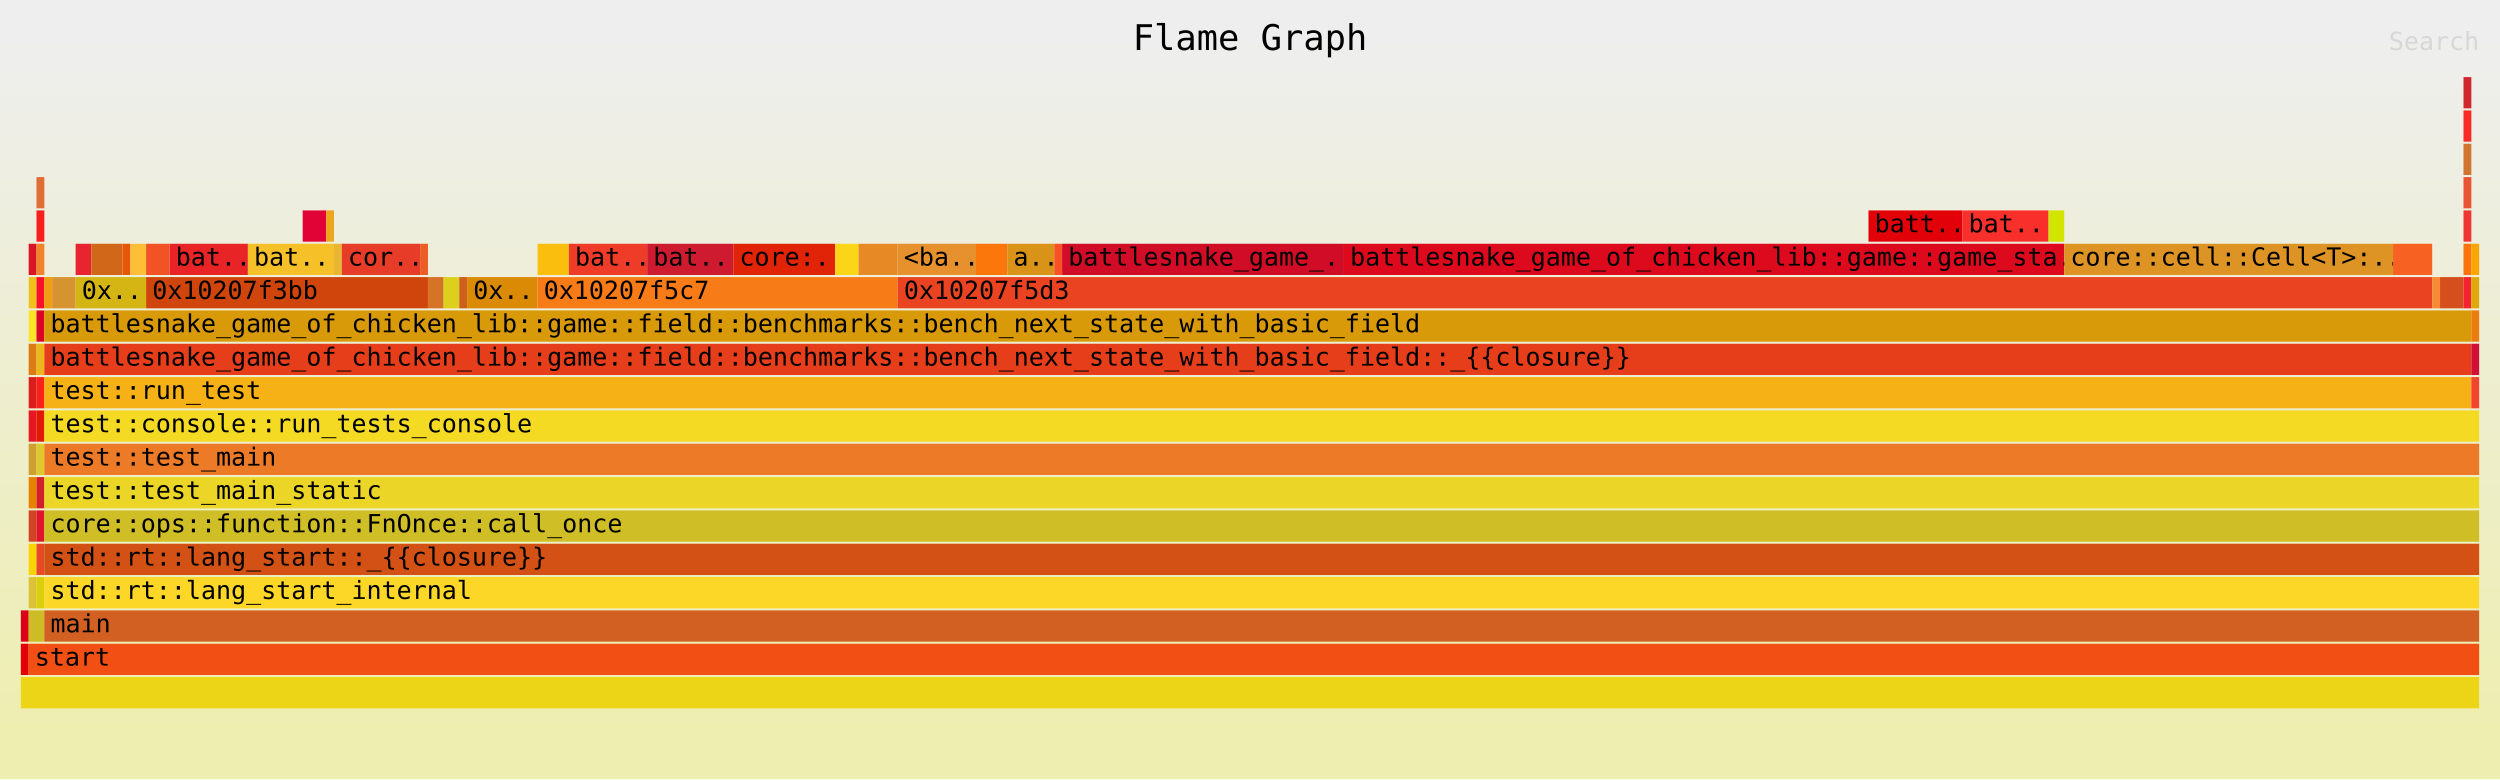
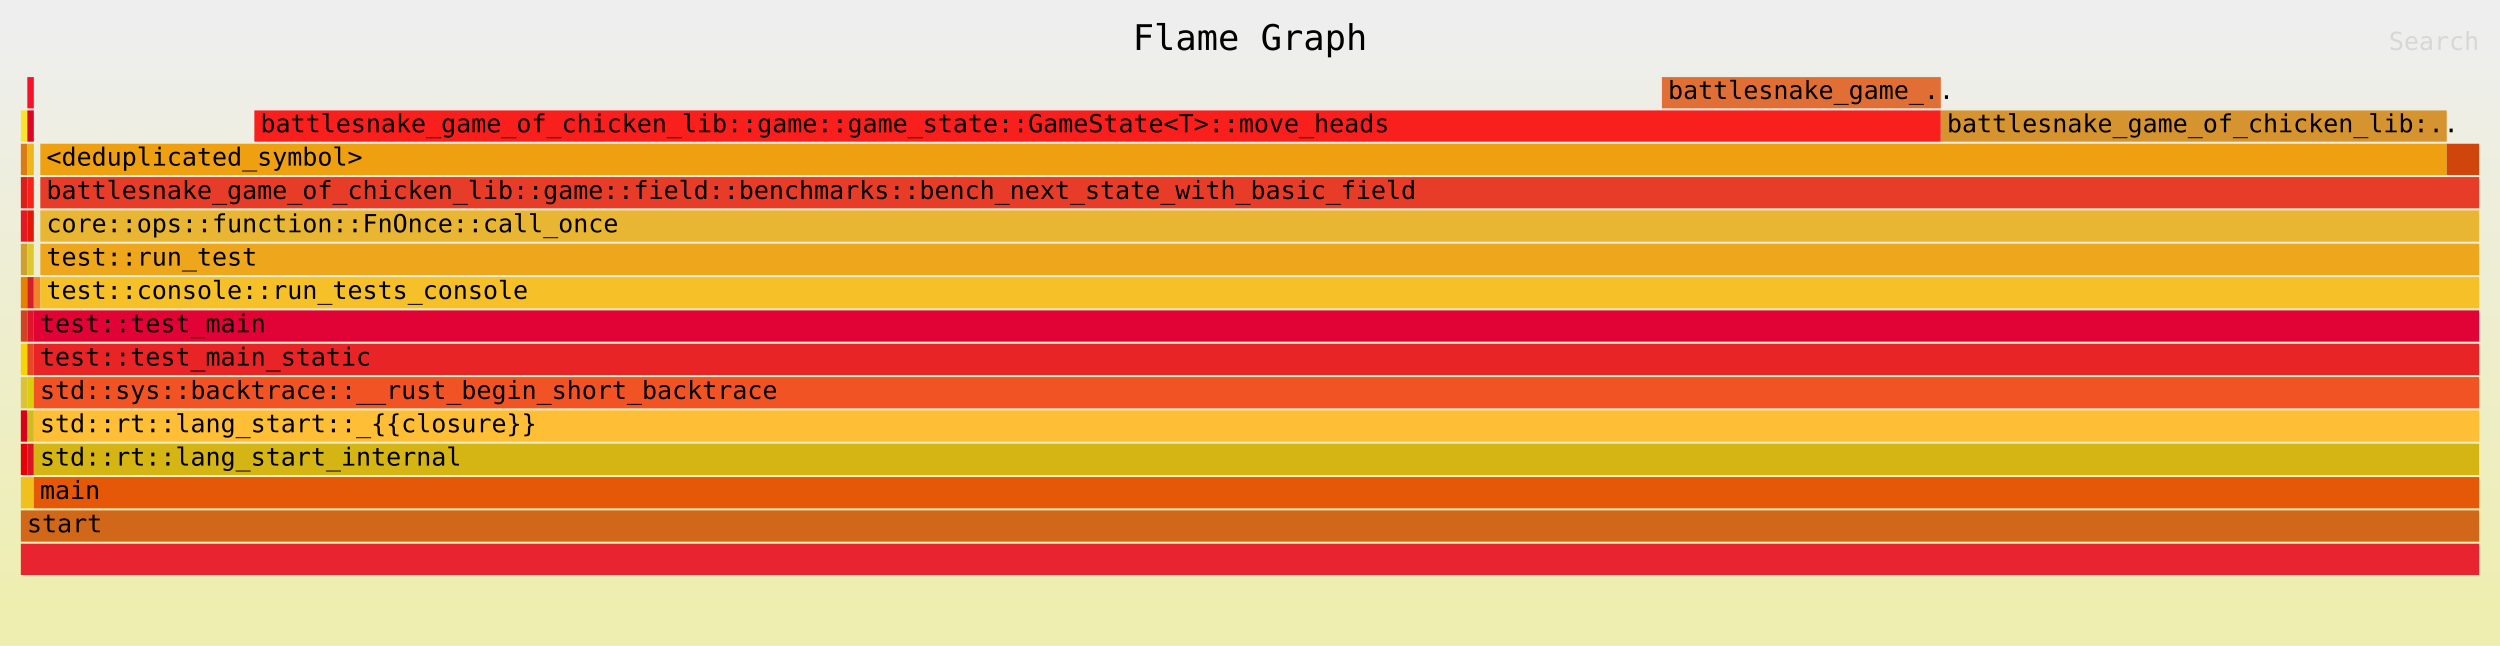
- <svg xmlns="http://www.w3.org/2000/svg" xmlns:ns1="http://github.com/jonhoo/inferno" version="1.1" width="1200" height="374" viewBox="0 0 1200 374">
+ <svg xmlns="http://www.w3.org/2000/svg" xmlns:ns1="http://github.com/jonhoo/inferno" version="1.1" width="1200" height="310" viewBox="0 0 1200 310">
  <defs>
    <linearGradient id="background" y1="0" y2="1" x1="0" x2="0">
      <stop stop-color="#eeeeee" offset="5%" />
      <stop stop-color="#eeeeb0" offset="95%" />
    </linearGradient>
  </defs>
  <style type="text/css">
text { font-family:monospace; font-size:12px }
#title { text-anchor:middle; font-size:17px; }
#matched { text-anchor:end; }
#search { text-anchor:end; opacity:0.1; cursor:pointer; }
#search:hover, #search.show { opacity:1; }
#subtitle { text-anchor:middle; font-color:rgb(160,160,160); }
#unzoom { cursor:pointer; }
#frames &gt; *:hover { stroke:black; stroke-width:0.5; cursor:pointer; }
.hide { display:none; }
.parent { opacity:0.5; }
</style>
-   <rect x="0" y="0" width="100%" height="374" fill="url(#background)" />
+   <rect x="0" y="0" width="100%" height="310" fill="url(#background)" />
  <text id="title" fill="rgb(0,0,0)" x="50%" y="24.00">Flame Graph</text>
-   <text id="details" fill="rgb(0,0,0)" x="10" y="357.00"> </text>
+   <text id="details" fill="rgb(0,0,0)" x="10" y="293.00"> </text>
  <text id="unzoom" class="hide" fill="rgb(0,0,0)" x="10" y="24.00">Reset Zoom</text>
  <text id="search" fill="rgb(0,0,0)" x="1190" y="24.00">Search</text>
-   <text id="matched" fill="rgb(0,0,0)" x="1190" y="357.00"> </text>
-   <svg id="frames" x="10" width="1180" total_samples="314">
+   <text id="matched" fill="rgb(0,0,0)" x="1190" y="293.00"> </text>
+   <svg id="frames" x="10" width="1180" total_samples="379">
    <g>
-       <rect x="0%" y="309" width="0.319%" height="15" fill="rgb(227,0,7)" ns1:x="0" ns1:w="1" />
-       <text x="0.25%" y="319.50" />
+       <rect x="0%" y="213" width="0.264%" height="15" fill="rgb(227,0,7)" ns1:x="0" ns1:w="1" />
+       <text x="0.25%" y="223.50" />
    </g>
    <g>
-       <rect x="0%" y="293" width="0.319%" height="15" fill="rgb(217,0,24)" ns1:x="0" ns1:w="1" />
-       <text x="0.25%" y="303.50" />
+       <rect x="0%" y="197" width="0.264%" height="15" fill="rgb(217,0,24)" ns1:x="0" ns1:w="1" />
+       <text x="0.25%" y="207.50" />
    </g>
    <g>
-       <rect x="0.319%" y="277" width="0.319%" height="15" fill="rgb(221,193,54)" ns1:x="1" ns1:w="1" />
-       <text x="0.569%" y="287.50" />
+       <rect x="0%" y="181" width="0.264%" height="15" fill="rgb(221,193,54)" ns1:x="0" ns1:w="1" />
+       <text x="0.25%" y="191.50" />
    </g>
    <g>
-       <rect x="0.319%" y="261" width="0.319%" height="15" fill="rgb(248,212,6)" ns1:x="1" ns1:w="1" />
-       <text x="0.569%" y="271.50" />
+       <rect x="0%" y="165" width="0.264%" height="15" fill="rgb(248,212,6)" ns1:x="0" ns1:w="1" />
+       <text x="0.25%" y="175.50" />
    </g>
    <g>
-       <rect x="0.319%" y="245" width="0.319%" height="15" fill="rgb(208,68,35)" ns1:x="1" ns1:w="1" />
-       <text x="0.569%" y="255.50" />
+       <rect x="0%" y="149" width="0.264%" height="15" fill="rgb(208,68,35)" ns1:x="0" ns1:w="1" />
+       <text x="0.25%" y="159.50" />
    </g>
    <g>
-       <rect x="0.319%" y="229" width="0.319%" height="15" fill="rgb(232,128,0)" ns1:x="1" ns1:w="1" />
-       <text x="0.569%" y="239.50" />
+       <rect x="0%" y="133" width="0.264%" height="15" fill="rgb(232,128,0)" ns1:x="0" ns1:w="1" />
+       <text x="0.25%" y="143.50" />
    </g>
    <g>
-       <rect x="0.319%" y="213" width="0.319%" height="15" fill="rgb(207,160,47)" ns1:x="1" ns1:w="1" />
-       <text x="0.569%" y="223.50" />
+       <rect x="0%" y="117" width="0.264%" height="15" fill="rgb(207,160,47)" ns1:x="0" ns1:w="1" />
+       <text x="0.25%" y="127.50" />
    </g>
    <g>
-       <rect x="0.319%" y="197" width="0.319%" height="15" fill="rgb(228,23,34)" ns1:x="1" ns1:w="1" />
-       <text x="0.569%" y="207.50" />
+       <rect x="0%" y="101" width="0.264%" height="15" fill="rgb(228,23,34)" ns1:x="0" ns1:w="1" />
+       <text x="0.25%" y="111.50" />
    </g>
    <g>
-       <rect x="0.319%" y="181" width="0.319%" height="15" fill="rgb(218,30,26)" ns1:x="1" ns1:w="1" />
-       <text x="0.569%" y="191.50" />
+       <rect x="0%" y="85" width="0.264%" height="15" fill="rgb(218,30,26)" ns1:x="0" ns1:w="1" />
+       <text x="0.25%" y="95.50" />
    </g>
    <g>
-       <rect x="0.319%" y="165" width="0.319%" height="15" fill="rgb(220,122,19)" ns1:x="1" ns1:w="1" />
-       <text x="0.569%" y="175.50" />
+       <rect x="0%" y="69" width="0.264%" height="15" fill="rgb(220,122,19)" ns1:x="0" ns1:w="1" />
+       <text x="0.25%" y="79.50" />
    </g>
    <g>
-       <rect x="0.319%" y="149" width="0.319%" height="15" fill="rgb(250,228,42)" ns1:x="1" ns1:w="1" />
-       <text x="0.569%" y="159.50" />
+       <rect x="0%" y="53" width="0.264%" height="15" fill="rgb(250,228,42)" ns1:x="0" ns1:w="1" />
+       <text x="0.25%" y="63.50" />
    </g>
    <g>
-       <rect x="0.319%" y="133" width="0.319%" height="15" fill="rgb(240,193,28)" ns1:x="1" ns1:w="1" />
-       <text x="0.569%" y="143.50" />
+       <rect x="0%" y="229" width="0.528%" height="15" fill="rgb(240,193,28)" ns1:x="0" ns1:w="2" />
+       <text x="0.25%" y="239.50" />
    </g>
    <g>
-       <rect x="0.319%" y="117" width="0.319%" height="15" fill="rgb(216,20,37)" ns1:x="1" ns1:w="1" />
-       <text x="0.569%" y="127.50" />
+       <rect x="0.264%" y="213" width="0.264%" height="15" fill="rgb(216,20,37)" ns1:x="1" ns1:w="1" />
+       <text x="0.514%" y="223.50" />
    </g>
    <g>
-       <rect x="0.319%" y="293" width="0.637%" height="15" fill="rgb(206,188,39)" ns1:x="1" ns1:w="2" />
-       <text x="0.569%" y="303.50" />
+       <rect x="0.264%" y="197" width="0.264%" height="15" fill="rgb(206,188,39)" ns1:x="1" ns1:w="1" />
+       <text x="0.514%" y="207.50" />
    </g>
    <g>
-       <rect x="0.637%" y="277" width="0.319%" height="15" fill="rgb(217,207,13)" ns1:x="2" ns1:w="1" />
-       <text x="0.887%" y="287.50" />
+       <rect x="0.264%" y="181" width="0.264%" height="15" fill="rgb(217,207,13)" ns1:x="1" ns1:w="1" />
+       <text x="0.514%" y="191.50" />
    </g>
    <g>
-       <rect x="0.637%" y="261" width="0.319%" height="15" fill="rgb(231,73,38)" ns1:x="2" ns1:w="1" />
-       <text x="0.887%" y="271.50" />
+       <rect x="0.264%" y="165" width="0.264%" height="15" fill="rgb(231,73,38)" ns1:x="1" ns1:w="1" />
+       <text x="0.514%" y="175.50" />
    </g>
    <g>
-       <rect x="0.637%" y="245" width="0.319%" height="15" fill="rgb(225,20,46)" ns1:x="2" ns1:w="1" />
-       <text x="0.887%" y="255.50" />
+       <rect x="0.264%" y="149" width="0.264%" height="15" fill="rgb(225,20,46)" ns1:x="1" ns1:w="1" />
+       <text x="0.514%" y="159.50" />
    </g>
    <g>
-       <rect x="0.637%" y="229" width="0.319%" height="15" fill="rgb(210,31,41)" ns1:x="2" ns1:w="1" />
-       <text x="0.887%" y="239.50" />
+       <rect x="0.264%" y="133" width="0.264%" height="15" fill="rgb(210,31,41)" ns1:x="1" ns1:w="1" />
+       <text x="0.514%" y="143.50" />
    </g>
    <g>
-       <rect x="0.637%" y="213" width="0.319%" height="15" fill="rgb(221,200,47)" ns1:x="2" ns1:w="1" />
-       <text x="0.887%" y="223.50" />
+       <rect x="0.264%" y="117" width="0.264%" height="15" fill="rgb(221,200,47)" ns1:x="1" ns1:w="1" />
+       <text x="0.514%" y="127.50" />
    </g>
    <g>
-       <rect x="0.637%" y="197" width="0.319%" height="15" fill="rgb(226,26,5)" ns1:x="2" ns1:w="1" />
-       <text x="0.887%" y="207.50" />
+       <rect x="0.264%" y="101" width="0.264%" height="15" fill="rgb(226,26,5)" ns1:x="1" ns1:w="1" />
+       <text x="0.514%" y="111.50" />
    </g>
    <g>
-       <rect x="0.637%" y="181" width="0.319%" height="15" fill="rgb(249,33,26)" ns1:x="2" ns1:w="1" />
-       <text x="0.887%" y="191.50" />
+       <rect x="0.264%" y="85" width="0.264%" height="15" fill="rgb(249,33,26)" ns1:x="1" ns1:w="1" />
+       <text x="0.514%" y="95.50" />
    </g>
    <g>
-       <rect x="0.637%" y="165" width="0.319%" height="15" fill="rgb(235,183,28)" ns1:x="2" ns1:w="1" />
-       <text x="0.887%" y="175.50" />
+       <rect x="0.264%" y="69" width="0.264%" height="15" fill="rgb(235,183,28)" ns1:x="1" ns1:w="1" />
+       <text x="0.514%" y="79.50" />
    </g>
    <g>
-       <rect x="0.637%" y="149" width="0.319%" height="15" fill="rgb(221,5,38)" ns1:x="2" ns1:w="1" />
-       <text x="0.887%" y="159.50" />
+       <rect x="0.264%" y="53" width="0.264%" height="15" fill="rgb(221,5,38)" ns1:x="1" ns1:w="1" />
+       <text x="0.514%" y="63.50" />
    </g>
    <g>
-       <rect x="0.637%" y="133" width="0.319%" height="15" fill="rgb(247,18,42)" ns1:x="2" ns1:w="1" />
-       <text x="0.887%" y="143.50" />
+       <rect x="0.264%" y="37" width="0.264%" height="15" fill="rgb(247,18,42)" ns1:x="1" ns1:w="1" />
+       <text x="0.514%" y="47.50" />
    </g>
    <g>
-       <rect x="0.637%" y="117" width="0.319%" height="15" fill="rgb(241,131,45)" ns1:x="2" ns1:w="1" />
-       <text x="0.887%" y="127.50" />
+       <rect x="0.528%" y="133" width="0.264%" height="15" fill="rgb(241,131,45)" ns1:x="2" ns1:w="1" />
+       <text x="0.778%" y="143.50" />
    </g>
    <g>
-       <rect x="0.637%" y="101" width="0.319%" height="15" fill="rgb(249,31,29)" ns1:x="2" ns1:w="1" />
-       <text x="0.887%" y="111.50" />
+       <rect x="9.499%" y="53" width="68.602%" height="15" fill="rgb(249,31,29)" ns1:x="36" ns1:w="260" />
+       <text x="9.749%" y="63.50">battlesnake_game_of_chicken_lib::game::game_state::GameState&lt;T&gt;::move_heads</text>
    </g>
    <g>
-       <rect x="0.637%" y="85" width="0.319%" height="15" fill="rgb(225,111,53)" ns1:x="2" ns1:w="1" />
-       <text x="0.887%" y="95.50" />
+       <rect x="66.755%" y="37" width="11.346%" height="15" fill="rgb(225,111,53)" ns1:x="253" ns1:w="43" />
+       <text x="67.005%" y="47.50">battlesnake_game_..</text>
    </g>
    <g>
-       <rect x="0.955%" y="133" width="0.319%" height="15" fill="rgb(238,160,17)" ns1:x="3" ns1:w="1" />
-       <text x="1.205%" y="143.50" />
+       <rect x="0.792%" y="69" width="97.889%" height="15" fill="rgb(238,160,17)" ns1:x="3" ns1:w="371" />
+       <text x="1.042%" y="79.50">&lt;deduplicated_symbol&gt;</text>
    </g>
    <g>
-       <rect x="1.274%" y="133" width="0.955%" height="15" fill="rgb(214,148,48)" ns1:x="4" ns1:w="3" />
-       <text x="1.524%" y="143.50" />
+       <rect x="78.1%" y="53" width="20.581%" height="15" fill="rgb(214,148,48)" ns1:x="296" ns1:w="78" />
+       <text x="78.35%" y="63.50">battlesnake_game_of_chicken_lib:..</text>
    </g>
    <g>
-       <rect x="2.229%" y="117" width="0.637%" height="15" fill="rgb(232,36,49)" ns1:x="7" ns1:w="2" />
-       <text x="2.479%" y="127.50" />
+       <rect x="0%" y="261" width="100%" height="15" fill="rgb(232,36,49)" ns1:x="0" ns1:w="379" />
+       <text x="0.25%" y="271.50" />
    </g>
    <g>
-       <rect x="2.866%" y="117" width="1.274%" height="15" fill="rgb(209,103,24)" ns1:x="9" ns1:w="4" />
-       <text x="3.116%" y="127.50" />
+       <rect x="0%" y="245" width="100%" height="15" fill="rgb(209,103,24)" ns1:x="0" ns1:w="379" />
+       <text x="0.25%" y="255.50">start</text>
    </g>
    <g>
-       <rect x="4.14%" y="117" width="0.319%" height="15" fill="rgb(229,88,8)" ns1:x="13" ns1:w="1" />
-       <text x="4.39%" y="127.50" />
+       <rect x="0.528%" y="229" width="99.472%" height="15" fill="rgb(229,88,8)" ns1:x="2" ns1:w="377" />
+       <text x="0.778%" y="239.50">main</text>
    </g>
    <g>
-       <rect x="2.229%" y="133" width="2.866%" height="15" fill="rgb(213,181,19)" ns1:x="7" ns1:w="9" />
-       <text x="2.479%" y="143.50">0x..</text>
+       <rect x="0.528%" y="213" width="99.472%" height="15" fill="rgb(213,181,19)" ns1:x="2" ns1:w="377" />
+       <text x="0.778%" y="223.50">std::rt::lang_start_internal</text>
    </g>
    <g>
-       <rect x="4.459%" y="117" width="0.637%" height="15" fill="rgb(254,191,54)" ns1:x="14" ns1:w="2" />
-       <text x="4.709%" y="127.50" />
+       <rect x="0.528%" y="197" width="99.472%" height="15" fill="rgb(254,191,54)" ns1:x="2" ns1:w="377" />
+       <text x="0.778%" y="207.50">std::rt::lang_start::_{{closure}}</text>
    </g>
    <g>
-       <rect x="5.096%" y="117" width="0.955%" height="15" fill="rgb(241,83,37)" ns1:x="16" ns1:w="3" />
-       <text x="5.346%" y="127.50" />
+       <rect x="0.528%" y="181" width="99.472%" height="15" fill="rgb(241,83,37)" ns1:x="2" ns1:w="377" />
+       <text x="0.778%" y="191.50">std::sys::backtrace::__rust_begin_short_backtrace</text>
    </g>
    <g>
-       <rect x="6.051%" y="117" width="3.185%" height="15" fill="rgb(233,36,39)" ns1:x="19" ns1:w="10" />
-       <text x="6.301%" y="127.50">bat..</text>
+       <rect x="0.528%" y="165" width="99.472%" height="15" fill="rgb(233,36,39)" ns1:x="2" ns1:w="377" />
+       <text x="0.778%" y="175.50">test::test_main_static</text>
    </g>
    <g>
-       <rect x="11.465%" y="101" width="0.955%" height="15" fill="rgb(226,3,54)" ns1:x="36" ns1:w="3" />
-       <text x="11.715%" y="111.50" />
+       <rect x="0.528%" y="149" width="99.472%" height="15" fill="rgb(226,3,54)" ns1:x="2" ns1:w="377" />
+       <text x="0.778%" y="159.50">test::test_main</text>
    </g>
    <g>
-       <rect x="9.236%" y="117" width="3.503%" height="15" fill="rgb(245,192,40)" ns1:x="29" ns1:w="11" />
-       <text x="9.486%" y="127.50">bat..</text>
+       <rect x="0.792%" y="133" width="99.208%" height="15" fill="rgb(245,192,40)" ns1:x="3" ns1:w="376" />
+       <text x="1.042%" y="143.50">test::console::run_tests_console</text>
    </g>
    <g>
-       <rect x="12.42%" y="101" width="0.319%" height="15" fill="rgb(238,167,29)" ns1:x="39" ns1:w="1" />
-       <text x="12.67%" y="111.50" />
+       <rect x="0.792%" y="117" width="99.208%" height="15" fill="rgb(238,167,29)" ns1:x="3" ns1:w="376" />
+       <text x="1.042%" y="127.50">test::run_test</text>
    </g>
    <g>
-       <rect x="12.739%" y="117" width="0.319%" height="15" fill="rgb(232,182,51)" ns1:x="40" ns1:w="1" />
-       <text x="12.989%" y="127.50" />
+       <rect x="0.792%" y="101" width="99.208%" height="15" fill="rgb(232,182,51)" ns1:x="3" ns1:w="376" />
+       <text x="1.042%" y="111.50">core::ops::function::FnOnce::call_once</text>
    </g>
    <g>
-       <rect x="13.057%" y="117" width="3.185%" height="15" fill="rgb(231,60,39)" ns1:x="41" ns1:w="10" />
-       <text x="13.307%" y="127.50">cor..</text>
+       <rect x="0.792%" y="85" width="99.208%" height="15" fill="rgb(231,60,39)" ns1:x="3" ns1:w="376" />
+       <text x="1.042%" y="95.50">battlesnake_game_of_chicken_lib::game::field::benchmarks::bench_next_state_with_basic_field</text>
    </g>
    <g>
-       <rect x="5.096%" y="133" width="11.465%" height="15" fill="rgb(208,69,12)" ns1:x="16" ns1:w="36" />
-       <text x="5.346%" y="143.50">0x10207f3bb</text>
-     </g>
-     <g>
-       <rect x="16.242%" y="117" width="0.319%" height="15" fill="rgb(235,93,37)" ns1:x="51" ns1:w="1" />
-       <text x="16.492%" y="127.50" />
-     </g>
-     <g>
-       <rect x="16.561%" y="133" width="0.637%" height="15" fill="rgb(213,116,39)" ns1:x="52" ns1:w="2" />
-       <text x="16.811%" y="143.50" />
-     </g>
-     <g>
-       <rect x="17.198%" y="133" width="0.637%" height="15" fill="rgb(222,207,29)" ns1:x="54" ns1:w="2" />
-       <text x="17.448%" y="143.50" />
-     </g>
-     <g>
-       <rect x="17.834%" y="133" width="0.319%" height="15" fill="rgb(206,96,30)" ns1:x="56" ns1:w="1" />
-       <text x="18.084%" y="143.50" />
-     </g>
-     <g>
-       <rect x="18.153%" y="133" width="2.866%" height="15" fill="rgb(218,138,4)" ns1:x="57" ns1:w="9" />
-       <text x="18.403%" y="143.50">0x..</text>
-     </g>
-     <g>
-       <rect x="21.019%" y="117" width="1.274%" height="15" fill="rgb(250,191,14)" ns1:x="66" ns1:w="4" />
-       <text x="21.269%" y="127.50" />
-     </g>
-     <g>
-       <rect x="22.293%" y="117" width="3.185%" height="15" fill="rgb(239,60,40)" ns1:x="70" ns1:w="10" />
-       <text x="22.543%" y="127.50">bat..</text>
-     </g>
-     <g>
-       <rect x="25.478%" y="117" width="3.503%" height="15" fill="rgb(206,27,48)" ns1:x="80" ns1:w="11" />
-       <text x="25.728%" y="127.50">bat..</text>
-     </g>
-     <g>
-       <rect x="28.981%" y="117" width="4.14%" height="15" fill="rgb(225,35,8)" ns1:x="91" ns1:w="13" />
-       <text x="29.231%" y="127.50">core:..</text>
-     </g>
-     <g>
-       <rect x="33.121%" y="117" width="0.955%" height="15" fill="rgb(250,213,24)" ns1:x="104" ns1:w="3" />
-       <text x="33.371%" y="127.50" />
-     </g>
-     <g>
-       <rect x="21.019%" y="133" width="14.65%" height="15" fill="rgb(247,123,22)" ns1:x="66" ns1:w="46" />
-       <text x="21.269%" y="143.50">0x10207f5c7</text>
-     </g>
-     <g>
-       <rect x="34.076%" y="117" width="1.592%" height="15" fill="rgb(231,138,38)" ns1:x="107" ns1:w="5" />
-       <text x="34.326%" y="127.50" />
-     </g>
-     <g>
-       <rect x="35.669%" y="117" width="3.185%" height="15" fill="rgb(231,145,46)" ns1:x="112" ns1:w="10" />
-       <text x="35.919%" y="127.50">&lt;ba..</text>
-     </g>
-     <g>
-       <rect x="38.853%" y="117" width="1.274%" height="15" fill="rgb(251,118,11)" ns1:x="122" ns1:w="4" />
-       <text x="39.103%" y="127.50" />
-     </g>
-     <g>
-       <rect x="40.127%" y="117" width="1.911%" height="15" fill="rgb(217,147,25)" ns1:x="126" ns1:w="6" />
-       <text x="40.377%" y="127.50">a..</text>
-     </g>
-     <g>
-       <rect x="42.038%" y="117" width="0.319%" height="15" fill="rgb(247,81,37)" ns1:x="132" ns1:w="1" />
-       <text x="42.288%" y="127.50" />
-     </g>
-     <g>
-       <rect x="42.357%" y="117" width="11.465%" height="15" fill="rgb(209,12,38)" ns1:x="133" ns1:w="36" />
-       <text x="42.607%" y="127.50">battlesnake_game_..</text>
-     </g>
-     <g>
-       <rect x="75.159%" y="101" width="3.822%" height="15" fill="rgb(227,1,9)" ns1:x="236" ns1:w="12" />
-       <text x="75.409%" y="111.50">batt..</text>
-     </g>
-     <g>
-       <rect x="78.981%" y="101" width="3.503%" height="15" fill="rgb(248,47,43)" ns1:x="248" ns1:w="11" />
-       <text x="79.231%" y="111.50">bat..</text>
-     </g>
-     <g>
-       <rect x="53.822%" y="117" width="29.299%" height="15" fill="rgb(221,10,30)" ns1:x="169" ns1:w="92" />
-       <text x="54.072%" y="127.50">battlesnake_game_of_chicken_lib::game::game_sta..</text>
-     </g>
-     <g>
-       <rect x="82.484%" y="101" width="0.637%" height="15" fill="rgb(210,229,1)" ns1:x="259" ns1:w="2" />
-       <text x="82.734%" y="111.50" />
-     </g>
-     <g>
-       <rect x="83.121%" y="117" width="13.376%" height="15" fill="rgb(222,148,37)" ns1:x="261" ns1:w="42" />
-       <text x="83.371%" y="127.50">core::cell::Cell&lt;T&gt;:..</text>
-     </g>
-     <g>
-       <rect x="35.669%" y="133" width="62.42%" height="15" fill="rgb(234,67,33)" ns1:x="112" ns1:w="196" />
-       <text x="35.919%" y="143.50">0x10207f5d3</text>
-     </g>
-     <g>
-       <rect x="96.497%" y="117" width="1.592%" height="15" fill="rgb(247,98,35)" ns1:x="303" ns1:w="5" />
-       <text x="96.747%" y="127.50" />
-     </g>
-     <g>
-       <rect x="98.089%" y="133" width="0.319%" height="15" fill="rgb(247,138,52)" ns1:x="308" ns1:w="1" />
-       <text x="98.339%" y="143.50" />
-     </g>
-     <g>
-       <rect x="98.408%" y="133" width="0.955%" height="15" fill="rgb(213,79,30)" ns1:x="309" ns1:w="3" />
-       <text x="98.658%" y="143.50" />
-     </g>
-     <g>
-       <rect x="0.955%" y="181" width="98.726%" height="15" fill="rgb(246,177,23)" ns1:x="3" ns1:w="310" />
-       <text x="1.205%" y="191.50">test::run_test</text>
-     </g>
-     <g>
-       <rect x="0.955%" y="165" width="98.726%" height="15" fill="rgb(230,62,27)" ns1:x="3" ns1:w="310" />
-       <text x="1.205%" y="175.50">battlesnake_game_of_chicken_lib::game::field::benchmarks::bench_next_state_with_basic_field::_{{closure}}</text>
-     </g>
-     <g>
-       <rect x="0.955%" y="149" width="98.726%" height="15" fill="rgb(216,154,8)" ns1:x="3" ns1:w="310" />
-       <text x="1.205%" y="159.50">battlesnake_game_of_chicken_lib::game::field::benchmarks::bench_next_state_with_basic_field</text>
-     </g>
-     <g>
-       <rect x="99.363%" y="133" width="0.319%" height="15" fill="rgb(244,35,45)" ns1:x="312" ns1:w="1" />
-       <text x="99.613%" y="143.50" />
-     </g>
-     <g>
-       <rect x="99.363%" y="117" width="0.319%" height="15" fill="rgb(251,115,12)" ns1:x="312" ns1:w="1" />
-       <text x="99.613%" y="127.50" />
-     </g>
-     <g>
-       <rect x="99.363%" y="101" width="0.319%" height="15" fill="rgb(240,54,50)" ns1:x="312" ns1:w="1" />
-       <text x="99.613%" y="111.50" />
-     </g>
-     <g>
-       <rect x="99.363%" y="85" width="0.319%" height="15" fill="rgb(233,84,52)" ns1:x="312" ns1:w="1" />
-       <text x="99.613%" y="95.50" />
-     </g>
-     <g>
-       <rect x="99.363%" y="69" width="0.319%" height="15" fill="rgb(207,117,47)" ns1:x="312" ns1:w="1" />
-       <text x="99.613%" y="79.50" />
-     </g>
-     <g>
-       <rect x="99.363%" y="53" width="0.319%" height="15" fill="rgb(249,43,39)" ns1:x="312" ns1:w="1" />
-       <text x="99.613%" y="63.50" />
-     </g>
-     <g>
-       <rect x="99.363%" y="37" width="0.319%" height="15" fill="rgb(209,38,44)" ns1:x="312" ns1:w="1" />
-       <text x="99.613%" y="47.50" />
-     </g>
-     <g>
-       <rect x="0%" y="325" width="100%" height="15" fill="rgb(236,212,23)" ns1:x="0" ns1:w="314" />
-       <text x="0.25%" y="335.50" />
-     </g>
-     <g>
-       <rect x="0.319%" y="309" width="99.681%" height="15" fill="rgb(242,79,21)" ns1:x="1" ns1:w="313" />
-       <text x="0.569%" y="319.50">start</text>
-     </g>
-     <g>
-       <rect x="0.955%" y="293" width="99.045%" height="15" fill="rgb(211,96,35)" ns1:x="3" ns1:w="311" />
-       <text x="1.205%" y="303.50">main</text>
-     </g>
-     <g>
-       <rect x="0.955%" y="277" width="99.045%" height="15" fill="rgb(253,215,40)" ns1:x="3" ns1:w="311" />
-       <text x="1.205%" y="287.50">std::rt::lang_start_internal</text>
-     </g>
-     <g>
-       <rect x="0.955%" y="261" width="99.045%" height="15" fill="rgb(211,81,21)" ns1:x="3" ns1:w="311" />
-       <text x="1.205%" y="271.50">std::rt::lang_start::_{{closure}}</text>
-     </g>
-     <g>
-       <rect x="0.955%" y="245" width="99.045%" height="15" fill="rgb(208,190,38)" ns1:x="3" ns1:w="311" />
-       <text x="1.205%" y="255.50">core::ops::function::FnOnce::call_once</text>
-     </g>
-     <g>
-       <rect x="0.955%" y="229" width="99.045%" height="15" fill="rgb(235,213,38)" ns1:x="3" ns1:w="311" />
-       <text x="1.205%" y="239.50">test::test_main_static</text>
-     </g>
-     <g>
-       <rect x="0.955%" y="213" width="99.045%" height="15" fill="rgb(237,122,38)" ns1:x="3" ns1:w="311" />
-       <text x="1.205%" y="223.50">test::test_main</text>
-     </g>
-     <g>
-       <rect x="0.955%" y="197" width="99.045%" height="15" fill="rgb(244,218,35)" ns1:x="3" ns1:w="311" />
-       <text x="1.205%" y="207.50">test::console::run_tests_console</text>
-     </g>
-     <g>
-       <rect x="99.681%" y="181" width="0.319%" height="15" fill="rgb(240,68,47)" ns1:x="313" ns1:w="1" />
-       <text x="99.931%" y="191.50" />
-     </g>
-     <g>
-       <rect x="99.681%" y="165" width="0.319%" height="15" fill="rgb(210,16,53)" ns1:x="313" ns1:w="1" />
-       <text x="99.931%" y="175.50" />
-     </g>
-     <g>
-       <rect x="99.681%" y="149" width="0.319%" height="15" fill="rgb(235,124,12)" ns1:x="313" ns1:w="1" />
-       <text x="99.931%" y="159.50" />
-     </g>
-     <g>
-       <rect x="99.681%" y="133" width="0.319%" height="15" fill="rgb(224,169,11)" ns1:x="313" ns1:w="1" />
-       <text x="99.931%" y="143.50" />
-     </g>
-     <g>
-       <rect x="99.681%" y="117" width="0.319%" height="15" fill="rgb(250,166,2)" ns1:x="313" ns1:w="1" />
-       <text x="99.931%" y="127.50" />
+       <rect x="98.681%" y="69" width="1.319%" height="15" fill="rgb(208,69,12)" ns1:x="374" ns1:w="5" />
+       <text x="98.931%" y="79.50" />
    </g>
  </svg>
</svg>
